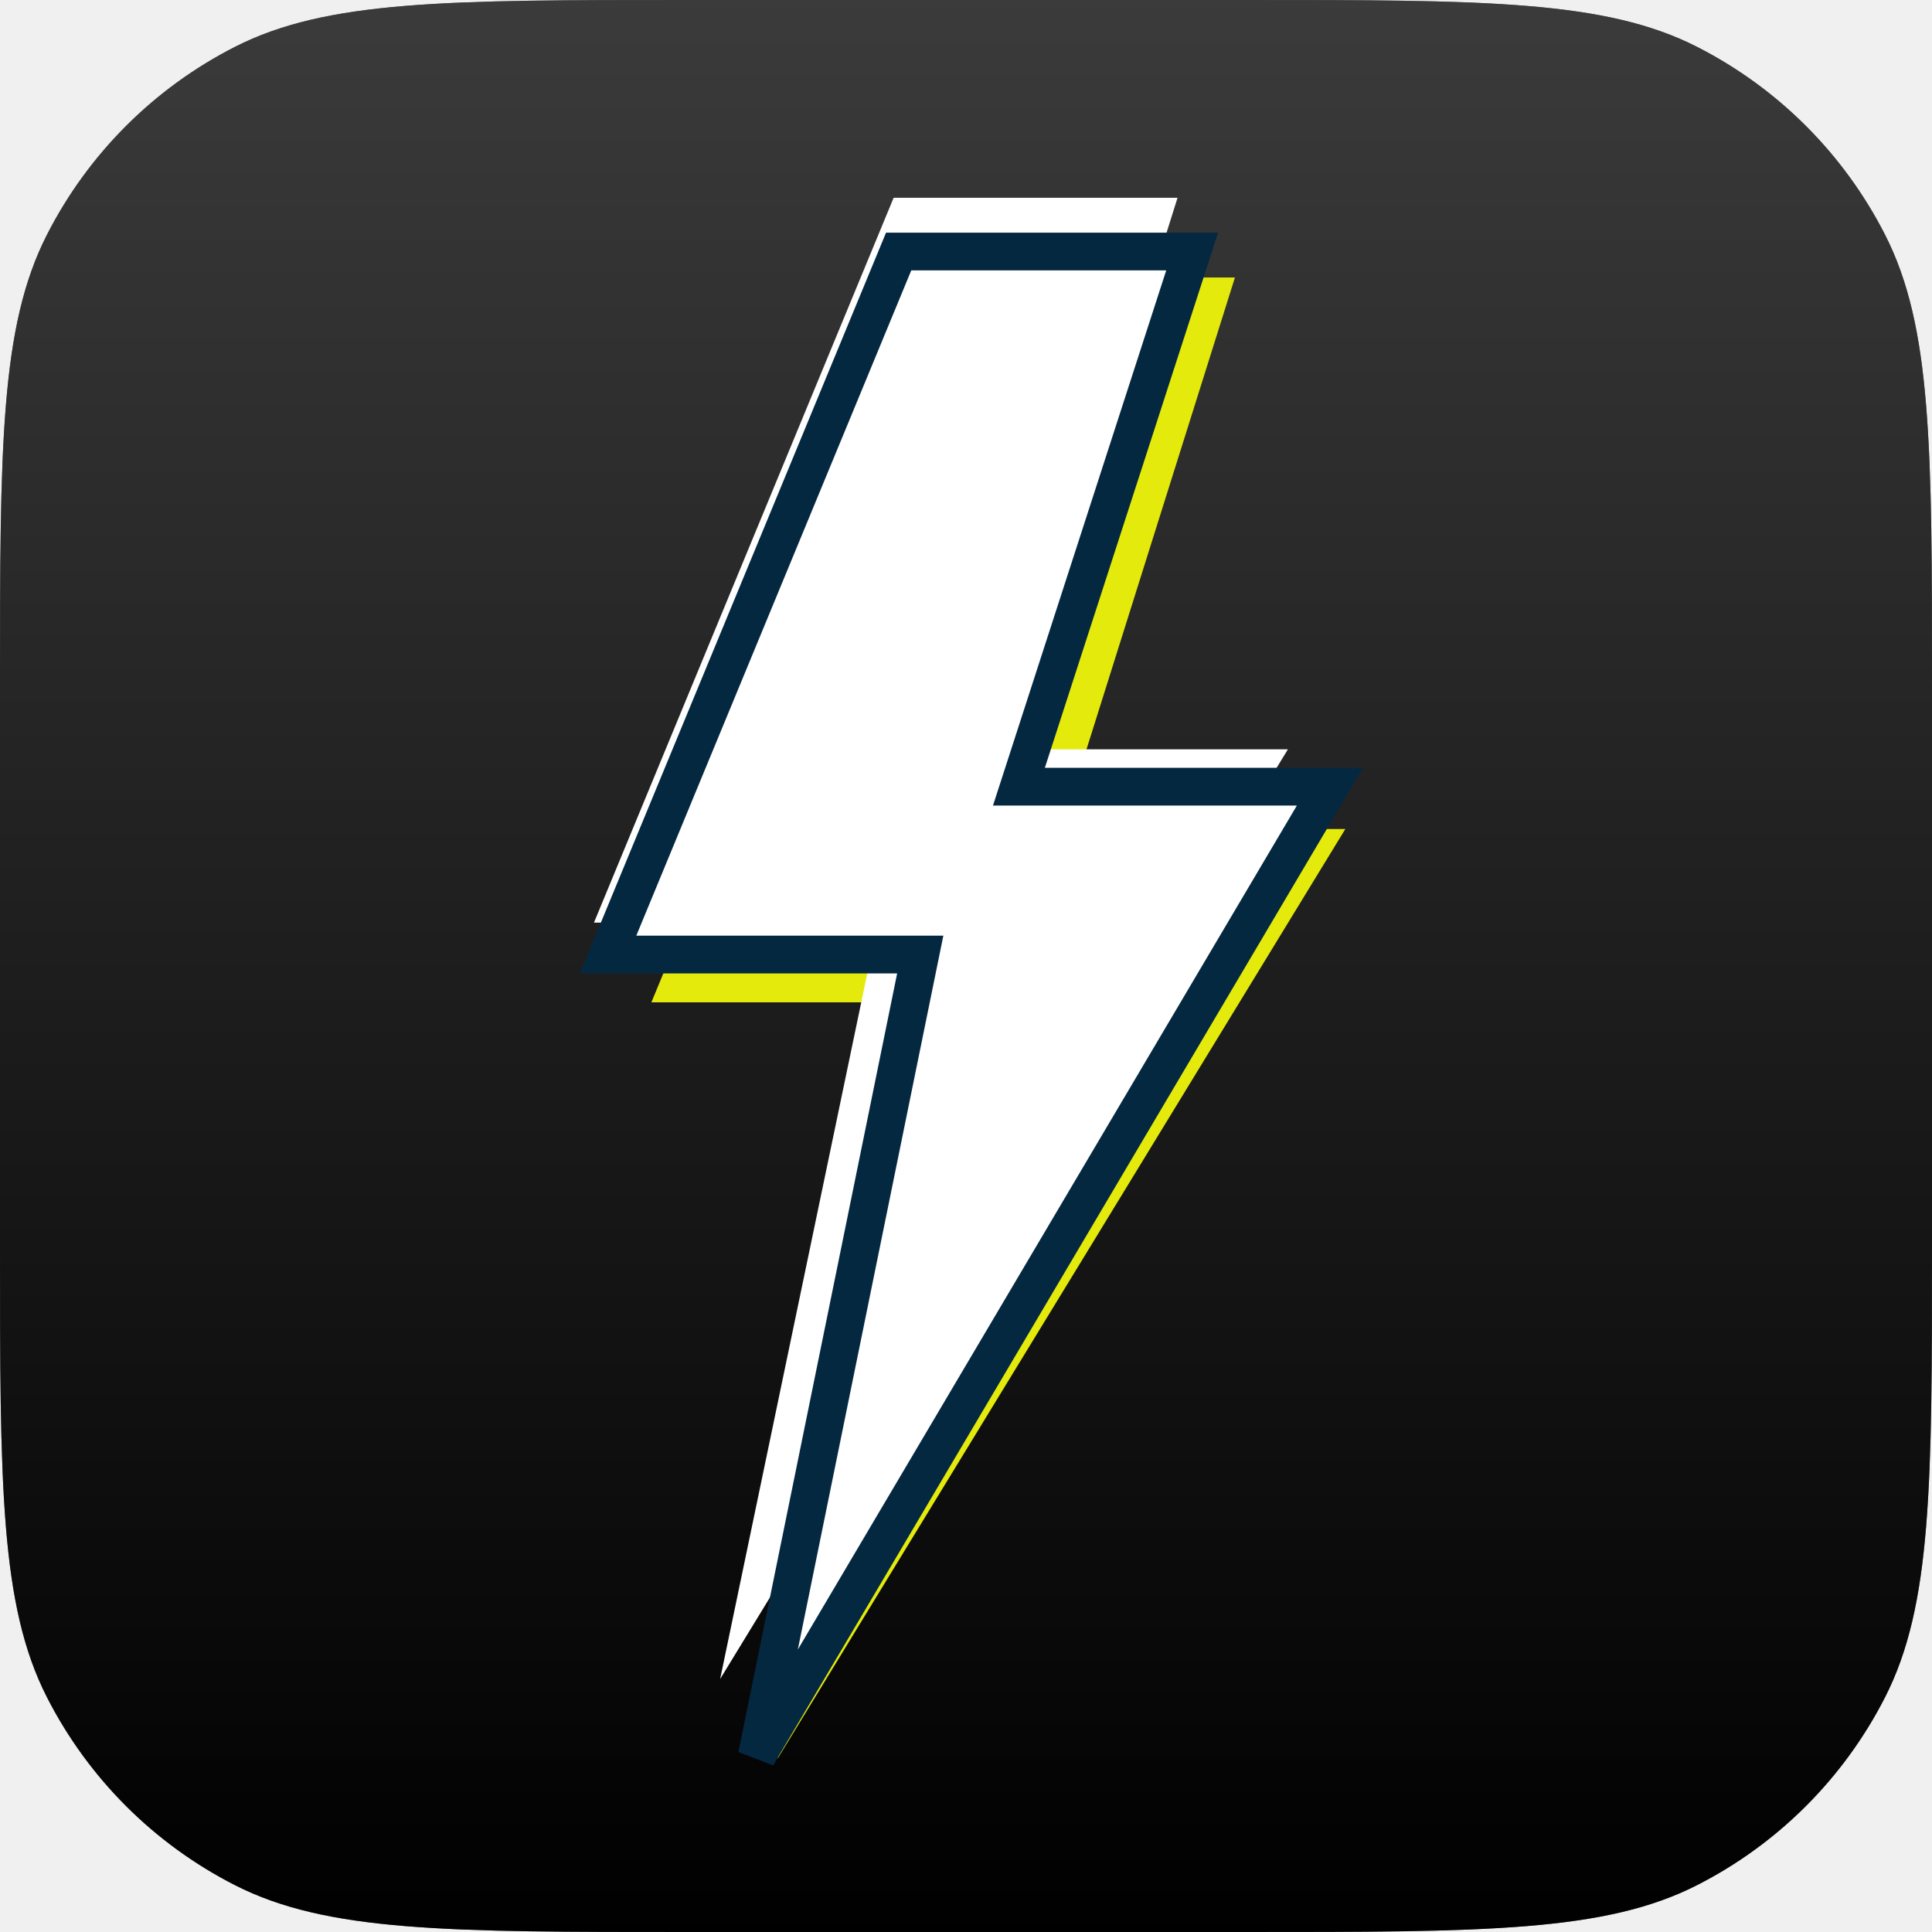
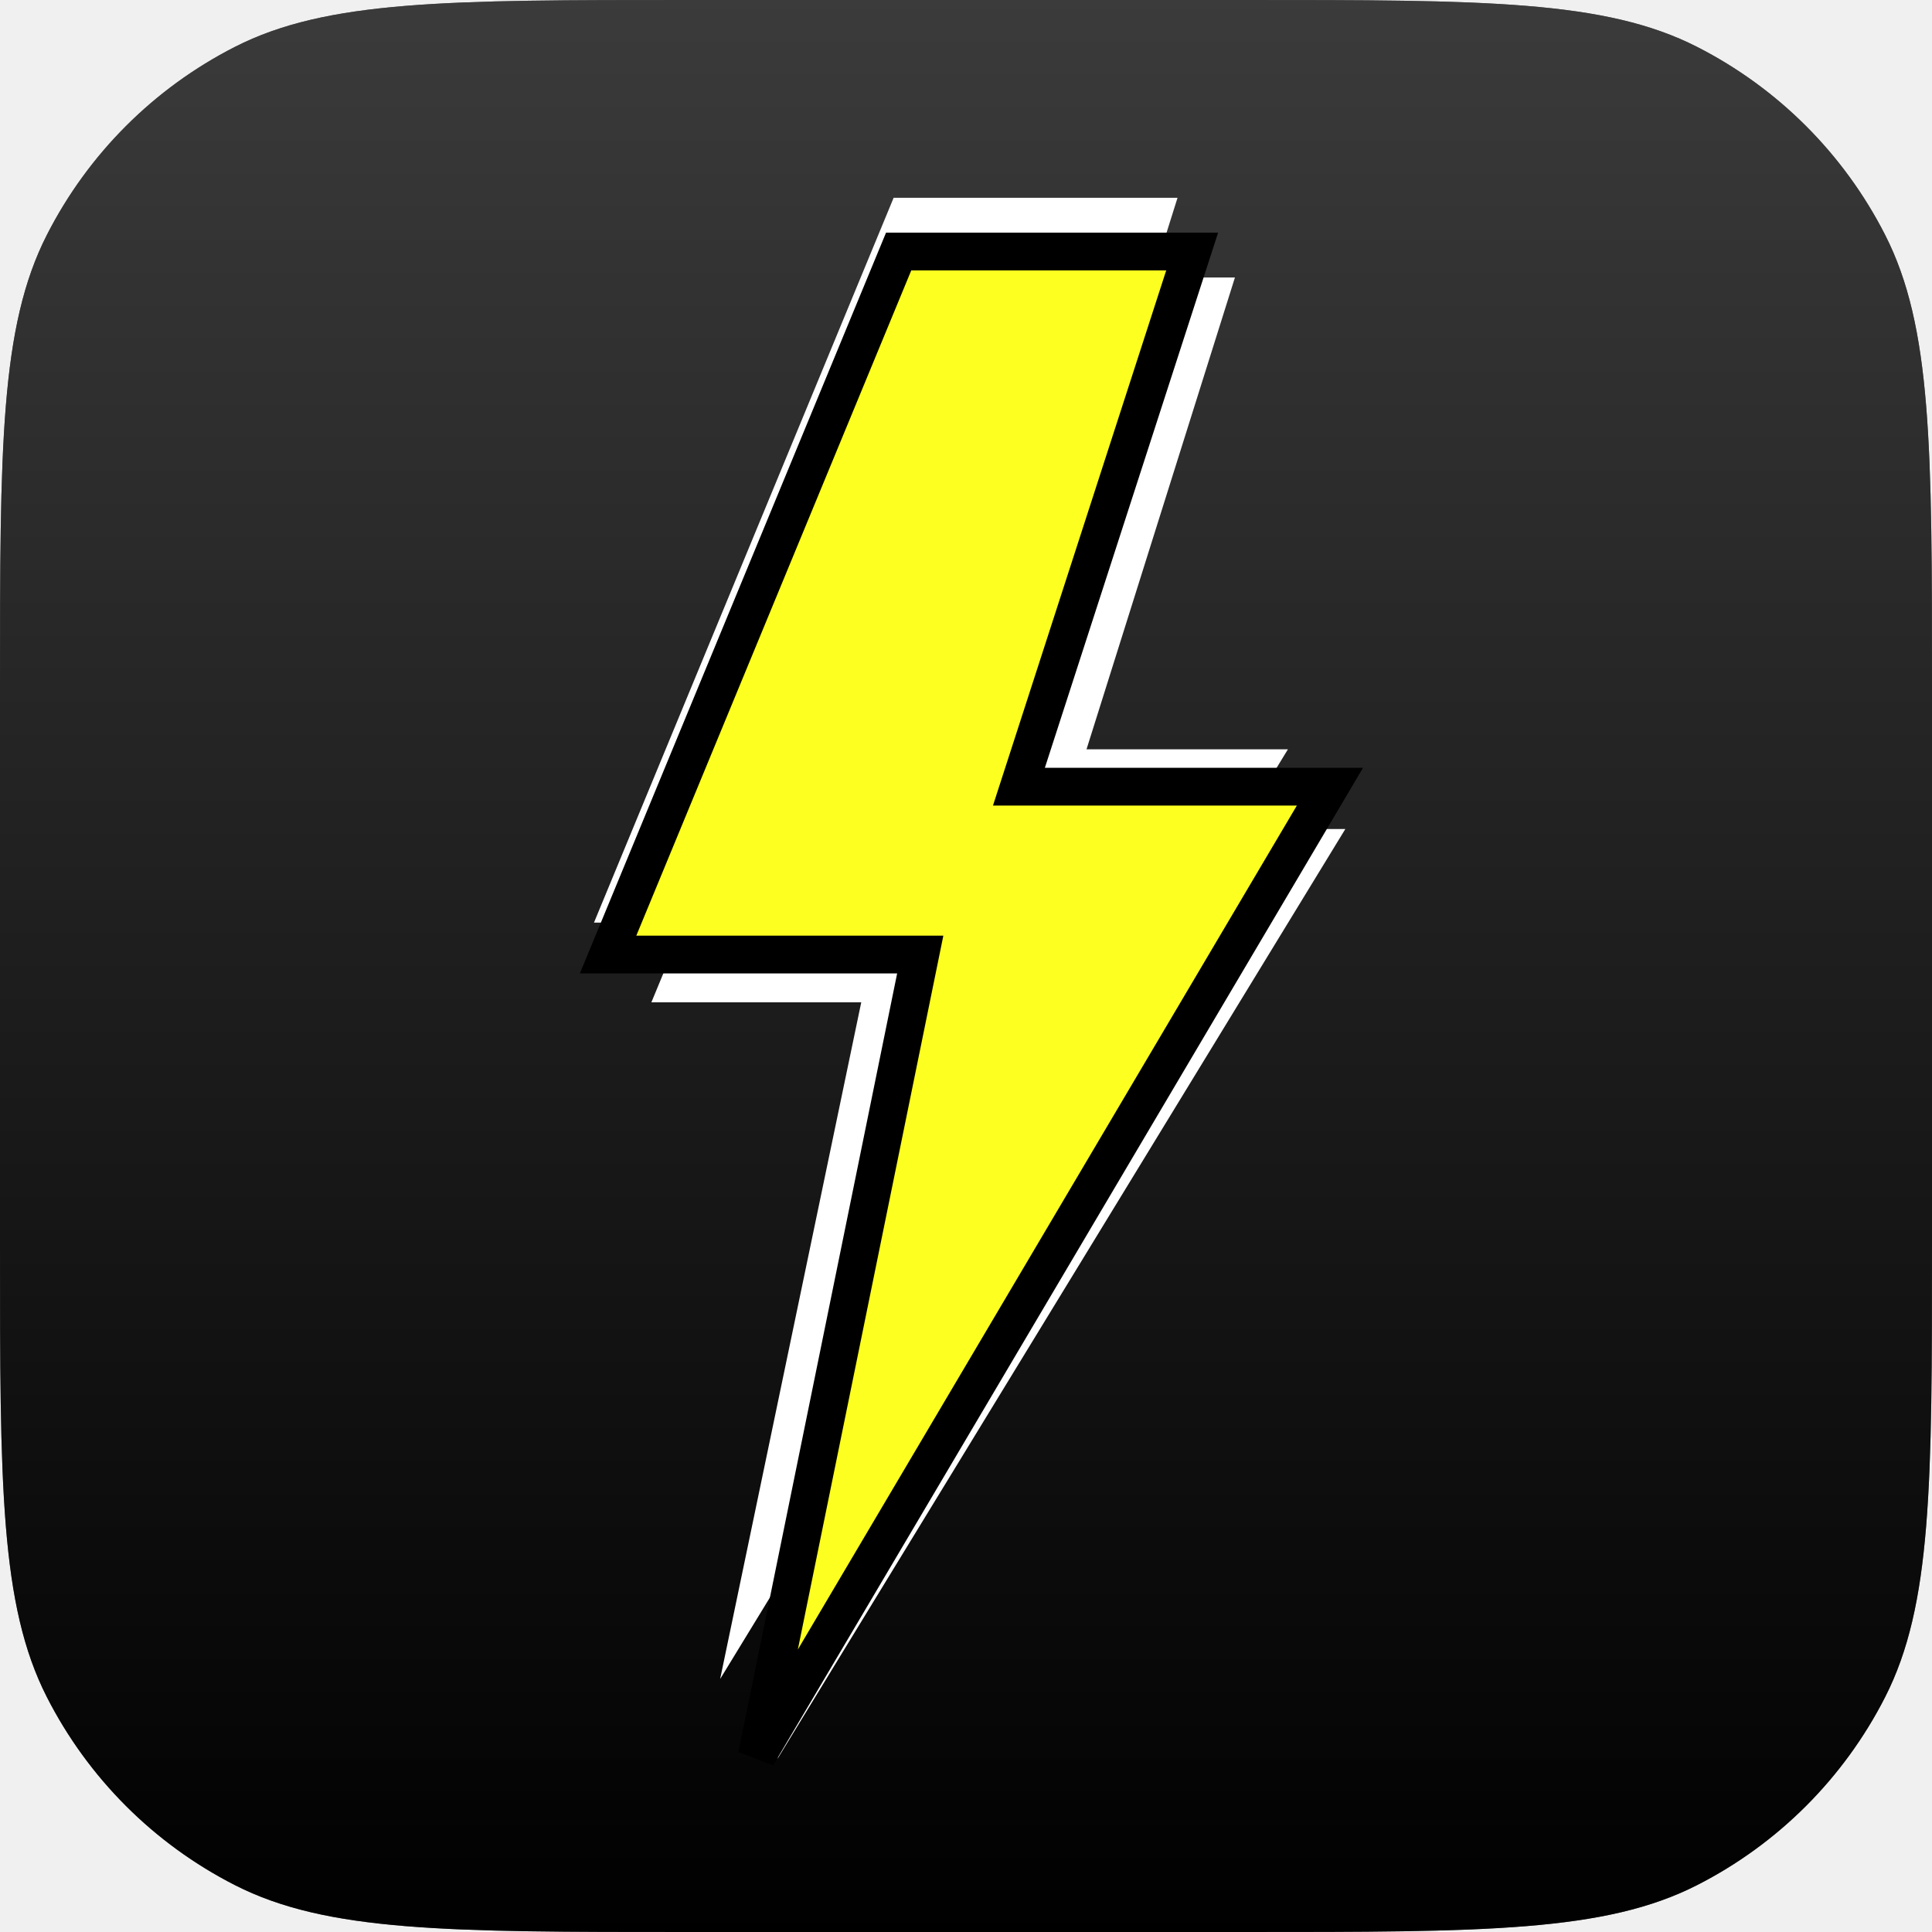
<svg xmlns="http://www.w3.org/2000/svg" xmlns:xlink="http://www.w3.org/1999/xlink" width="512px" height="512px" viewBox="0 0 512 512" version="1.1">
  <defs>
    <linearGradient x1="50%" y1="0%" x2="50%" y2="100%" id="linearGradient-1">
      <stop stop-color="#3B3B3B" offset="0%" />
      <stop stop-color="#000000" offset="100%" />
    </linearGradient>
    <path d="M182.4,0 L329.6,0 C393.446,0 425.369,0 449.755,12.425 C471.205,23.355 488.645,40.795 499.575,62.245 C512,86.631 512,118.554 512,182.4 L512,329.6 C512,393.446 512,425.369 499.575,449.755 C488.645,471.205 471.205,488.645 449.755,499.575 C425.369,512 393.446,512 329.6,512 L182.4,512 C118.554,512 86.631,512 62.245,499.575 C40.795,488.645 23.355,471.205 12.425,449.755 C0,425.369 0,393.446 0,329.6 L0,182.4 C0,118.554 0,86.631 12.425,62.245 C23.355,40.795 40.795,23.355 62.245,12.425 C86.631,0 118.554,0 182.4,0 Z" id="path-2" />
  </defs>
  <g id="favicon" stroke="none" fill="none" fill-rule="evenodd" stroke-width="1">
    <g id="dark">
      <g id="bg">
        <use fill="#696969" xlink:href="#path-2" />
        <use fill="url(#linearGradient-1)" xlink:href="#path-2" />
      </g>
      <g id="LightningBolt" transform="translate(154.6227, 63)">
        <g id="Modern-Flash-Lightning-Bolt" transform="translate(2.7867, -10.5893)">
-           <polygon id="black" fill="#E4EA0B" points="94.626 21.13 15.211 213.221 90.446 213.221 48.649 413.665 199.119 167.287 123.884 167.287 169.861 21.13" />
+           <polygon id="black" fill="#FFFFFF" points="94.626 21.13 15.211 213.221 90.446 213.221 48.649 413.665 199.119 167.287 123.884 167.287 169.861 21.13" />
          <polygon id="blue" fill="#FFFFFF" points="79.415 0 0 192.091 75.235 192.091 33.438 392.535 183.908 146.157 108.673 146.157 154.65 0" />
-           <polygon id="white" stroke="#052841" stroke-width="10" fill="#FFFFFF" points="158.527 14.244 112.614 156.069 195.038 156.069 43.185 412.893 86.466 200.551 3.743 200.551 80.744 14.244" />
+           <polygon id="white" stroke="#000000" stroke-width="10" fill="#FCFF20" points="158.527 14.244 112.614 156.069 195.038 156.069 43.185 412.893 86.466 200.551 3.743 200.551 80.744 14.244" />
        </g>
      </g>
    </g>
  </g>
</svg>
